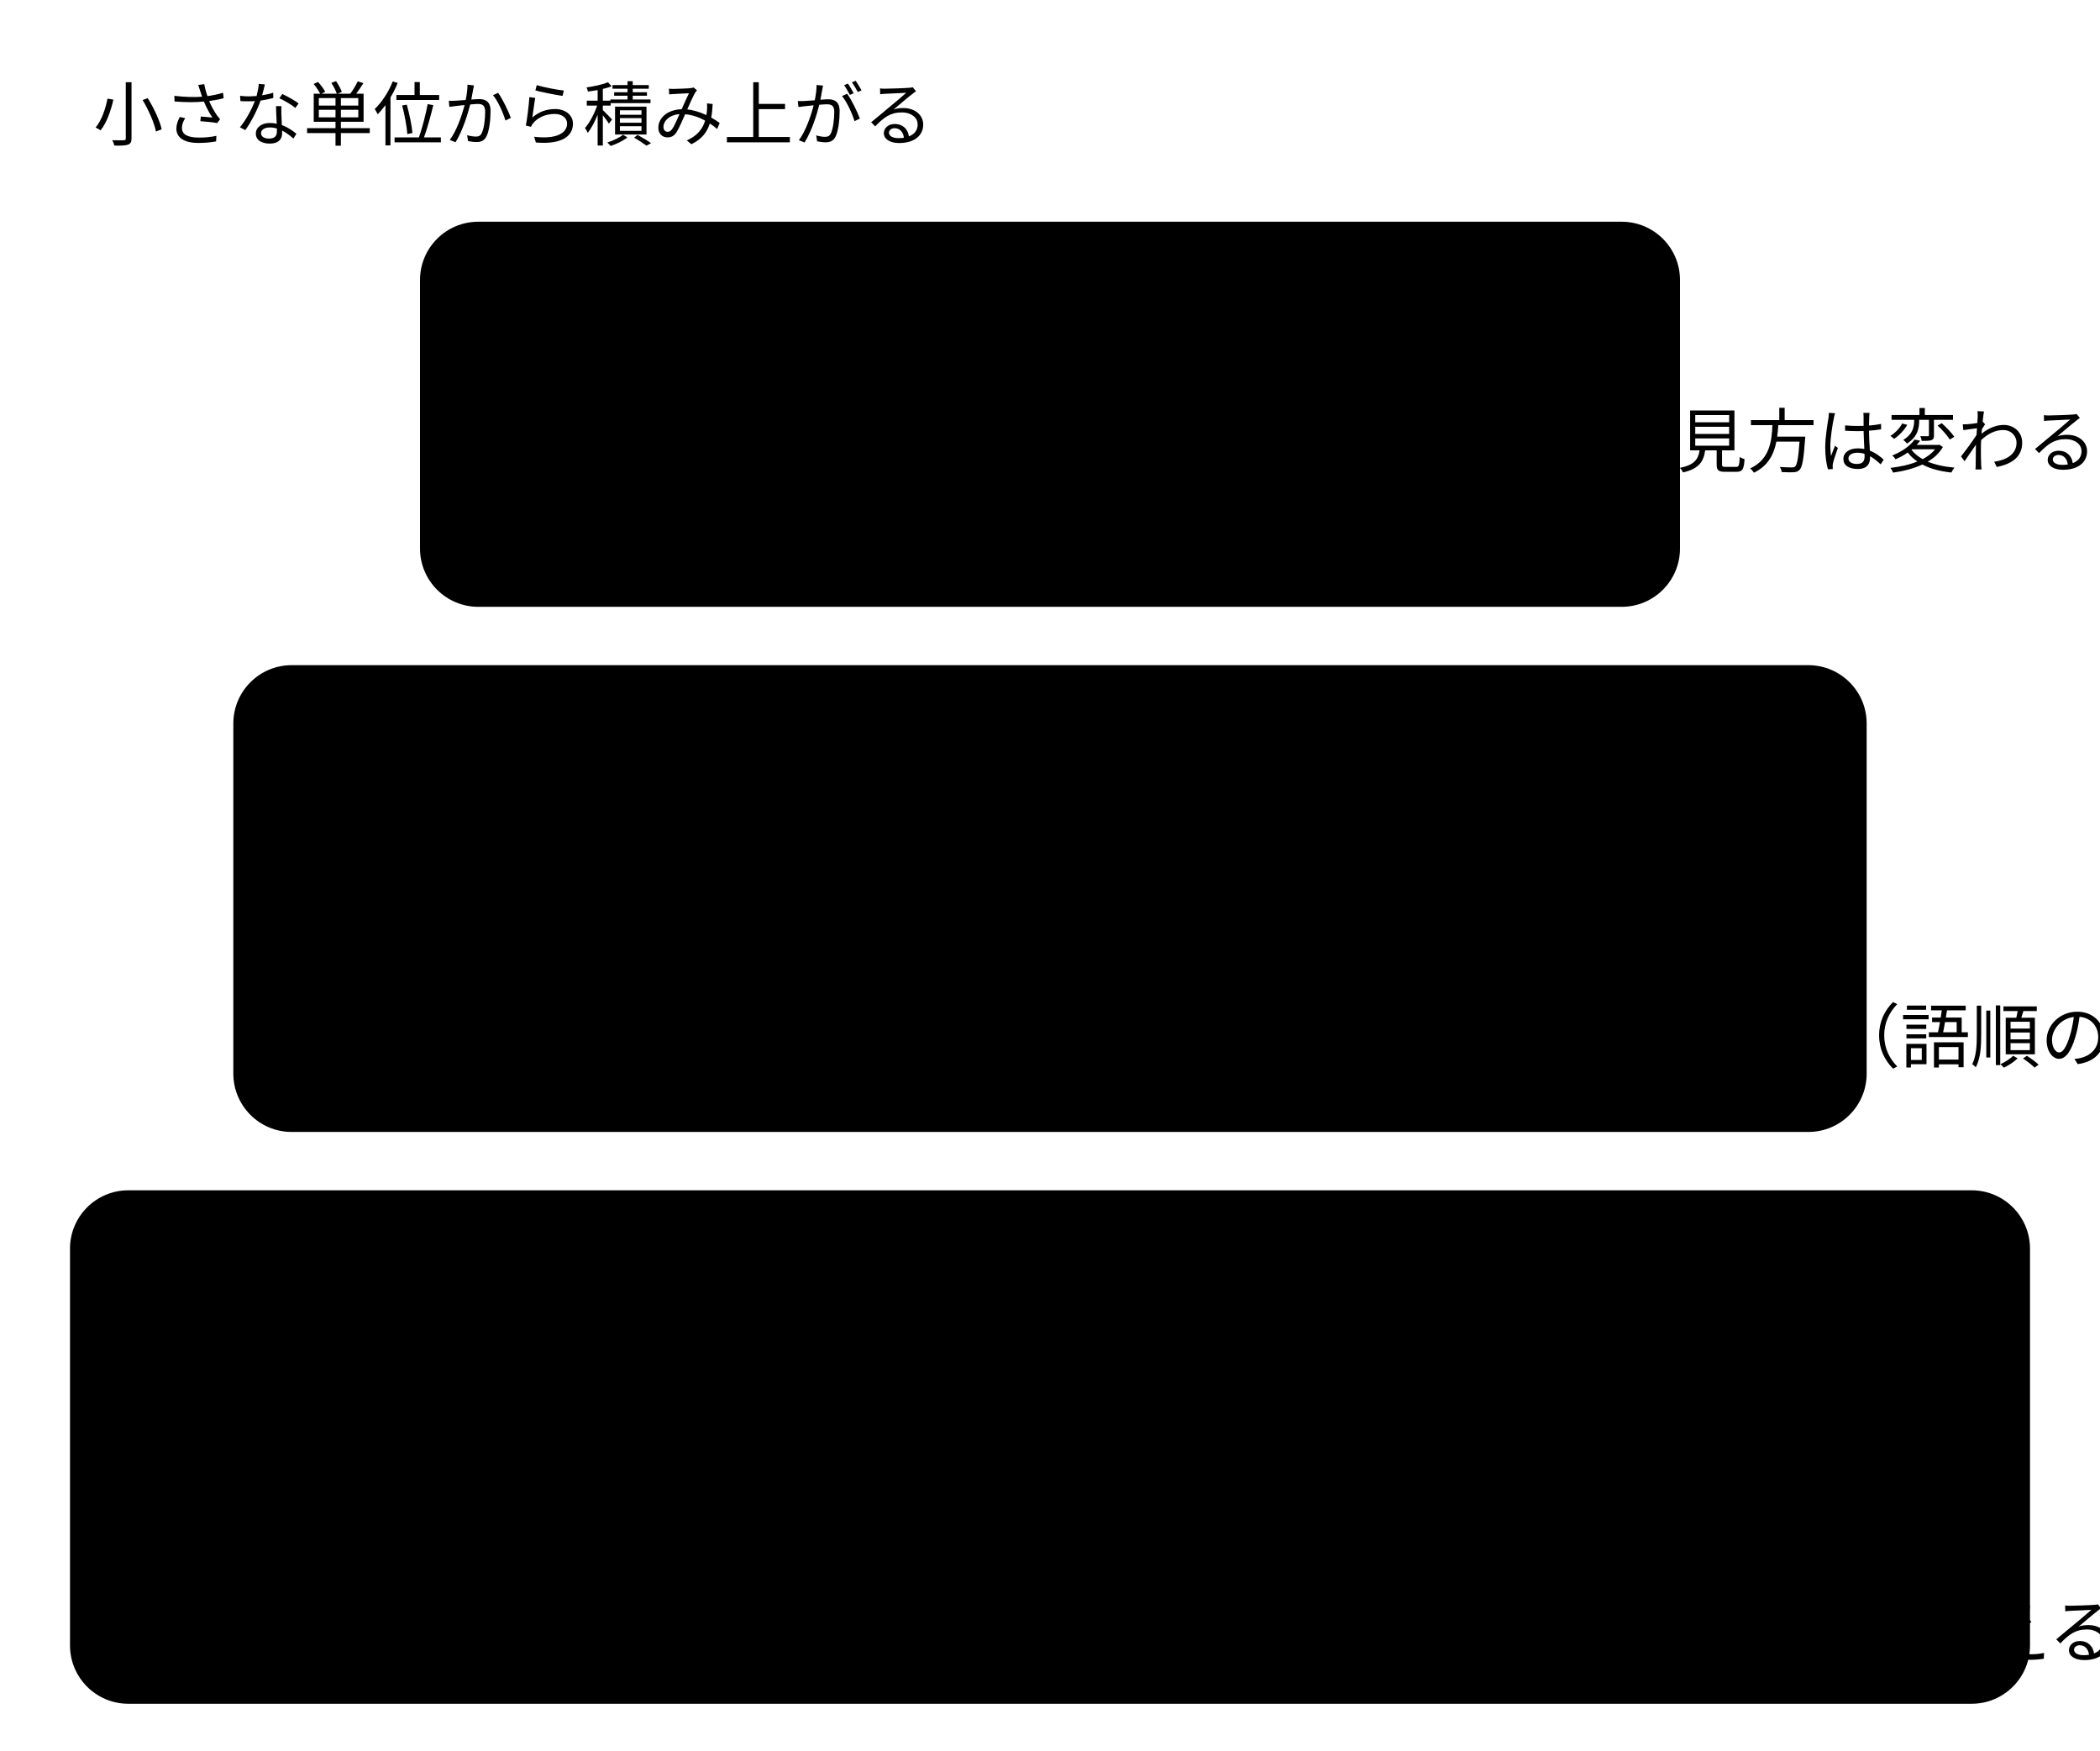
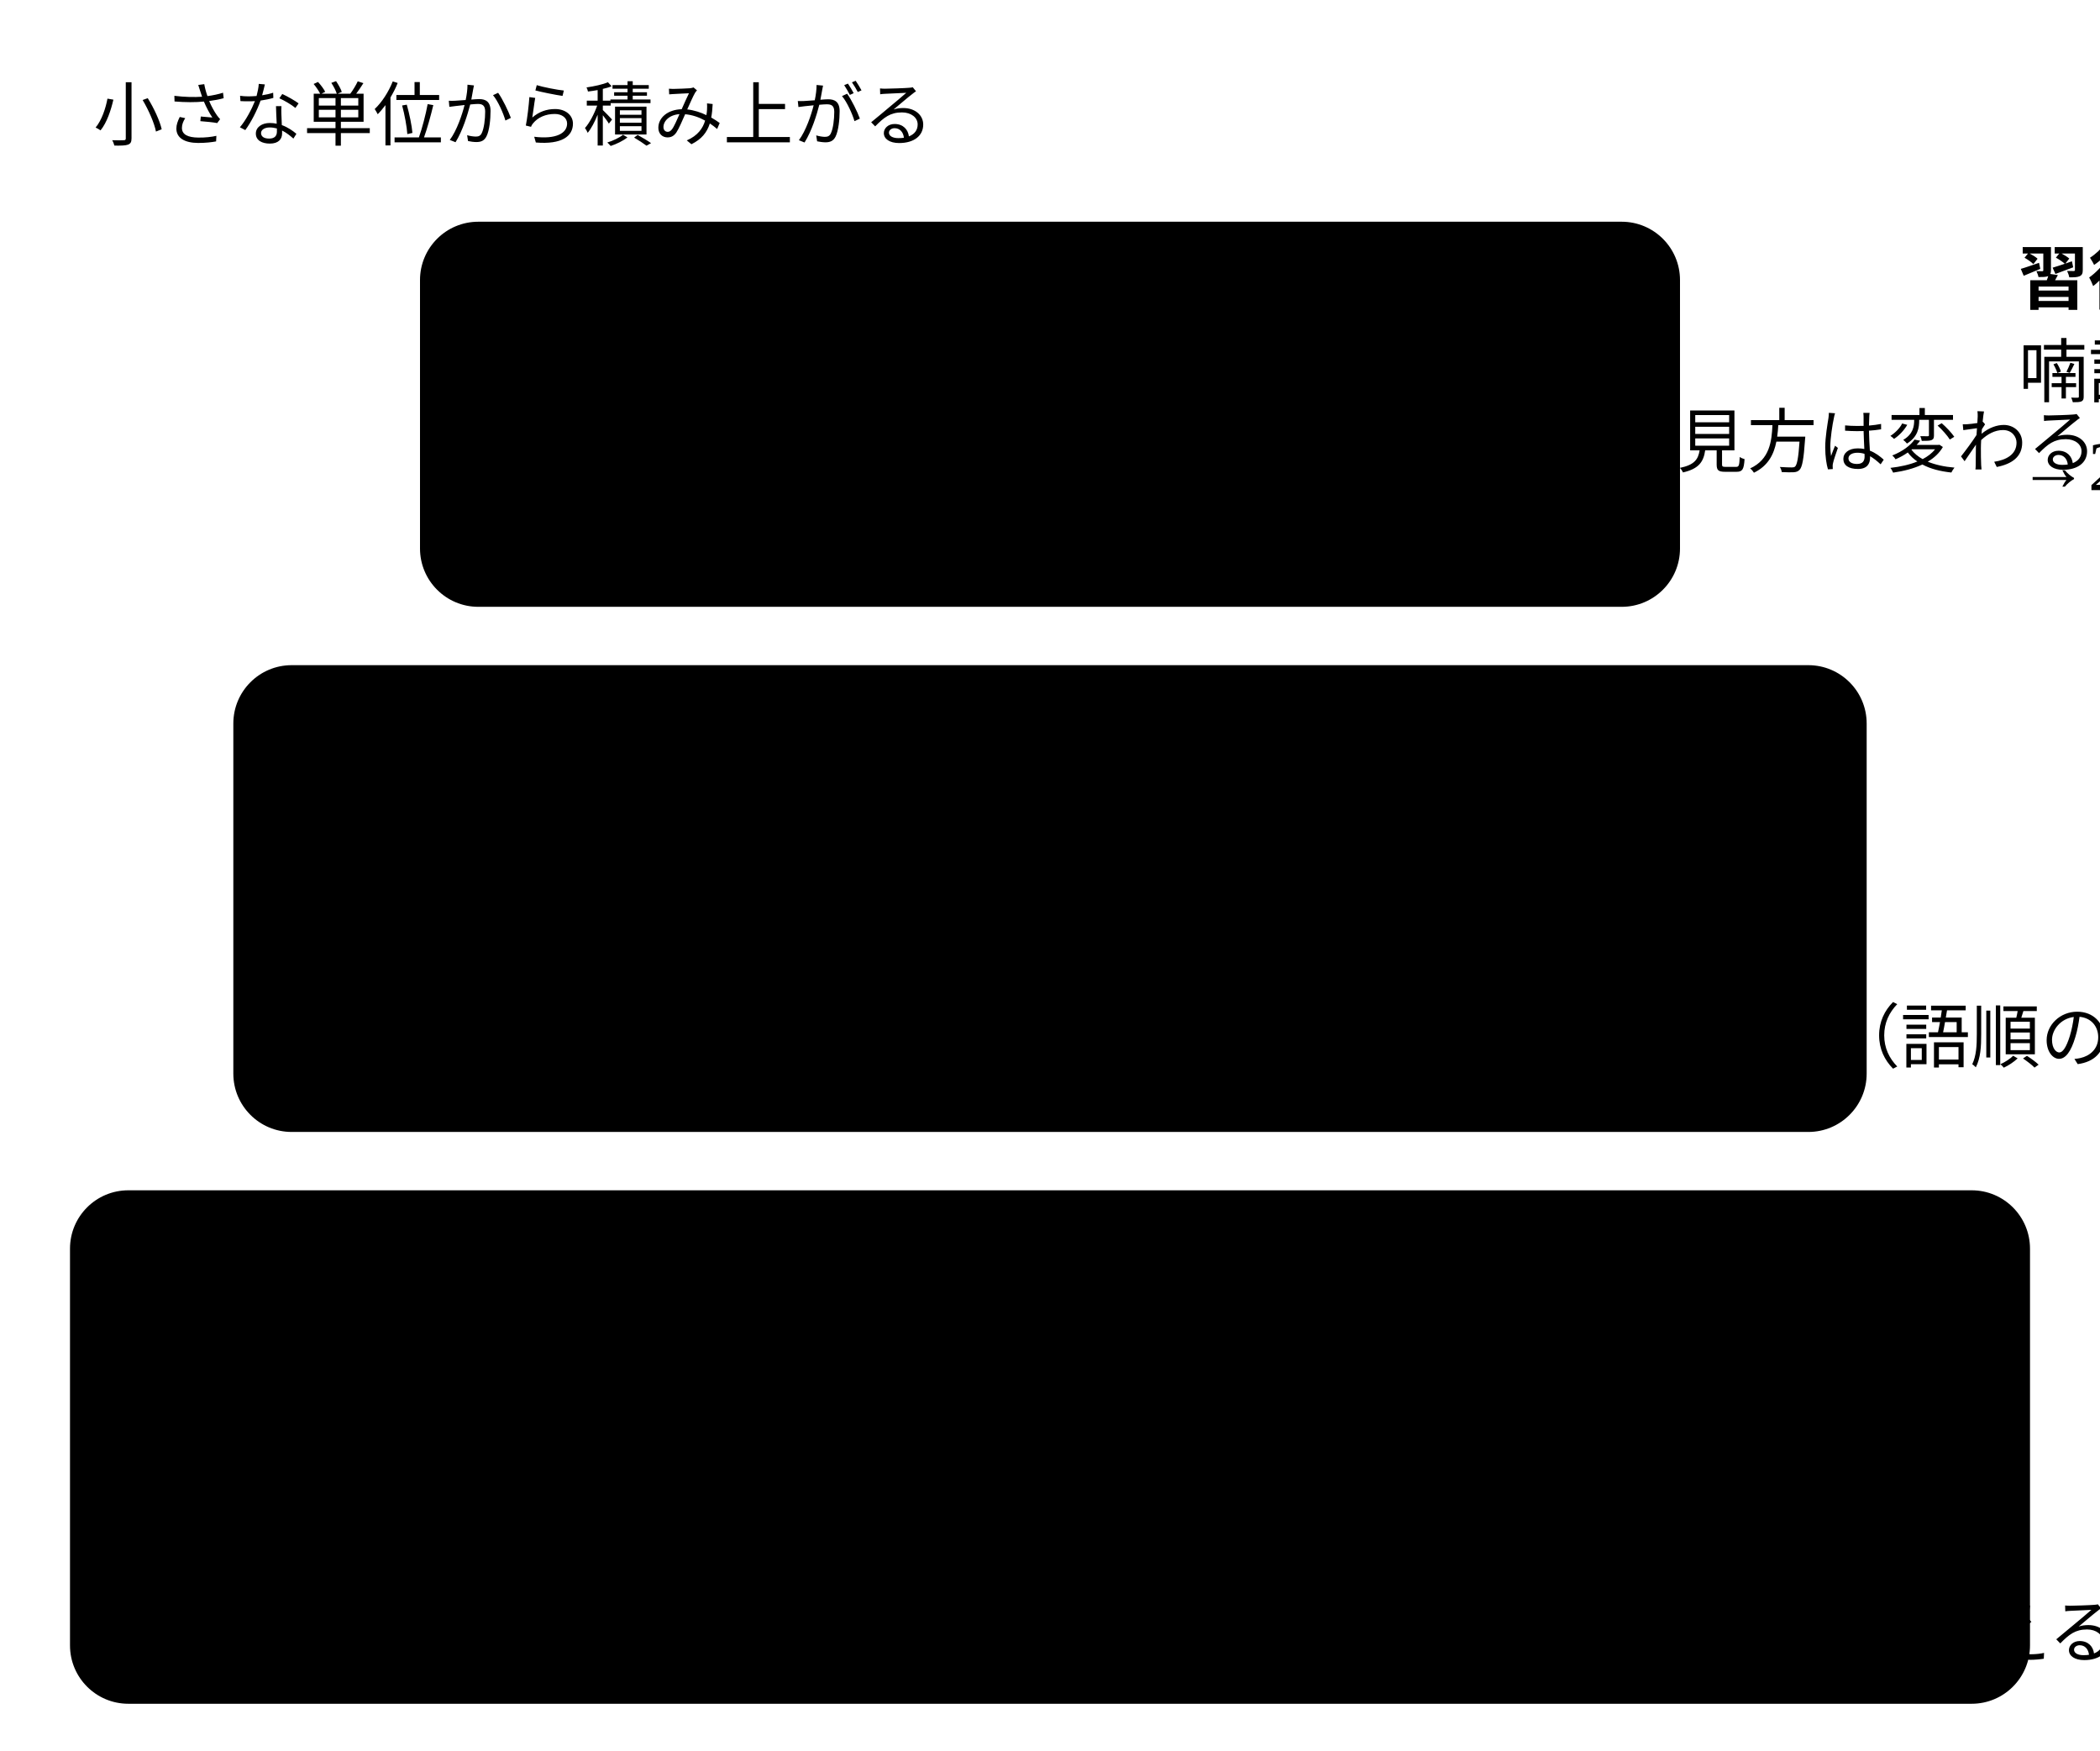
<svg xmlns="http://www.w3.org/2000/svg" viewBox="0 0 360 300">
  <text x="16" y="24" class="t-m ink">小さな単位から積み上がる</text>
  <rect x="72" y="38" width="216" height="66" rx="10" class="fl" />
  <text x="180" y="62" class="t-m mid on" font-weight="700">考え</text>
  <text x="180" y="80" class="t-xs mid on">区切り方で、ものの見方は変わる？</text>
  <text x="180" y="96" class="t-xs mid on">（ことばと思考）</text>
  <rect x="40" y="114" width="280" height="80" rx="10" class="tint" />
  <text x="64" y="150" class="t-m mid ink" font-weight="700">文</text>
  <rect x="90" y="132" width="54" height="28" rx="6" class="paper" />
  <path d="M96 132 H138 A6 6 0 0 1 144 138 V154 A6 6 0 0 1 138 160 H96 A6 6 0 0 1 90 154 V138 A6 6 0 0 1 96 132 Z" class="st" fill="none" stroke-width="1.2" />
  <text x="117" y="151" class="t-s mid ink">私は</text>
  <rect x="150" y="132" width="74" height="28" rx="6" class="soft" opacity="0.5" />
  <text x="187" y="151" class="t-s mid ink">りんごを</text>
  <rect x="230" y="132" width="62" height="28" rx="6" class="fl" />
  <text x="261" y="151" class="t-s mid on">食べる</text>
  <text x="191" y="182" class="t-xs mid soft">S・O・V の順に並べる（語順のタイプ）</text>
+   <path d="M334 200 V112" class="st-f" stroke-width="2.5" marker-end="url(#a-language)" />
+   <text x="346" y="52" class="t-xs end fl" font-weight="700">習得の順</text>
+   <text x="346" y="68" class="t-xs end soft">喃語→1語</text>
+   <text x="346" y="84" class="t-xs end soft">→2語→文</text>
  <rect x="12" y="204" width="336" height="88" rx="10" class="tint" />
  <text x="40" y="254" class="t-m mid ink" font-weight="700">音</text>
  <text x="76" y="232" class="t-xs soft">母音</text>
  <text x="112" y="234" class="t-m ink" letter-spacing="6">a i u e o</text>
  <text x="76" y="260" class="t-xs soft">子音</text>
  <text x="112" y="262" class="t-m ink" letter-spacing="6">k s t n m …</text>
  <text x="196" y="284" class="t-xs mid soft">声帯でつくり、舌と唇で変える（声の出る仕組み）</text>
</svg>
